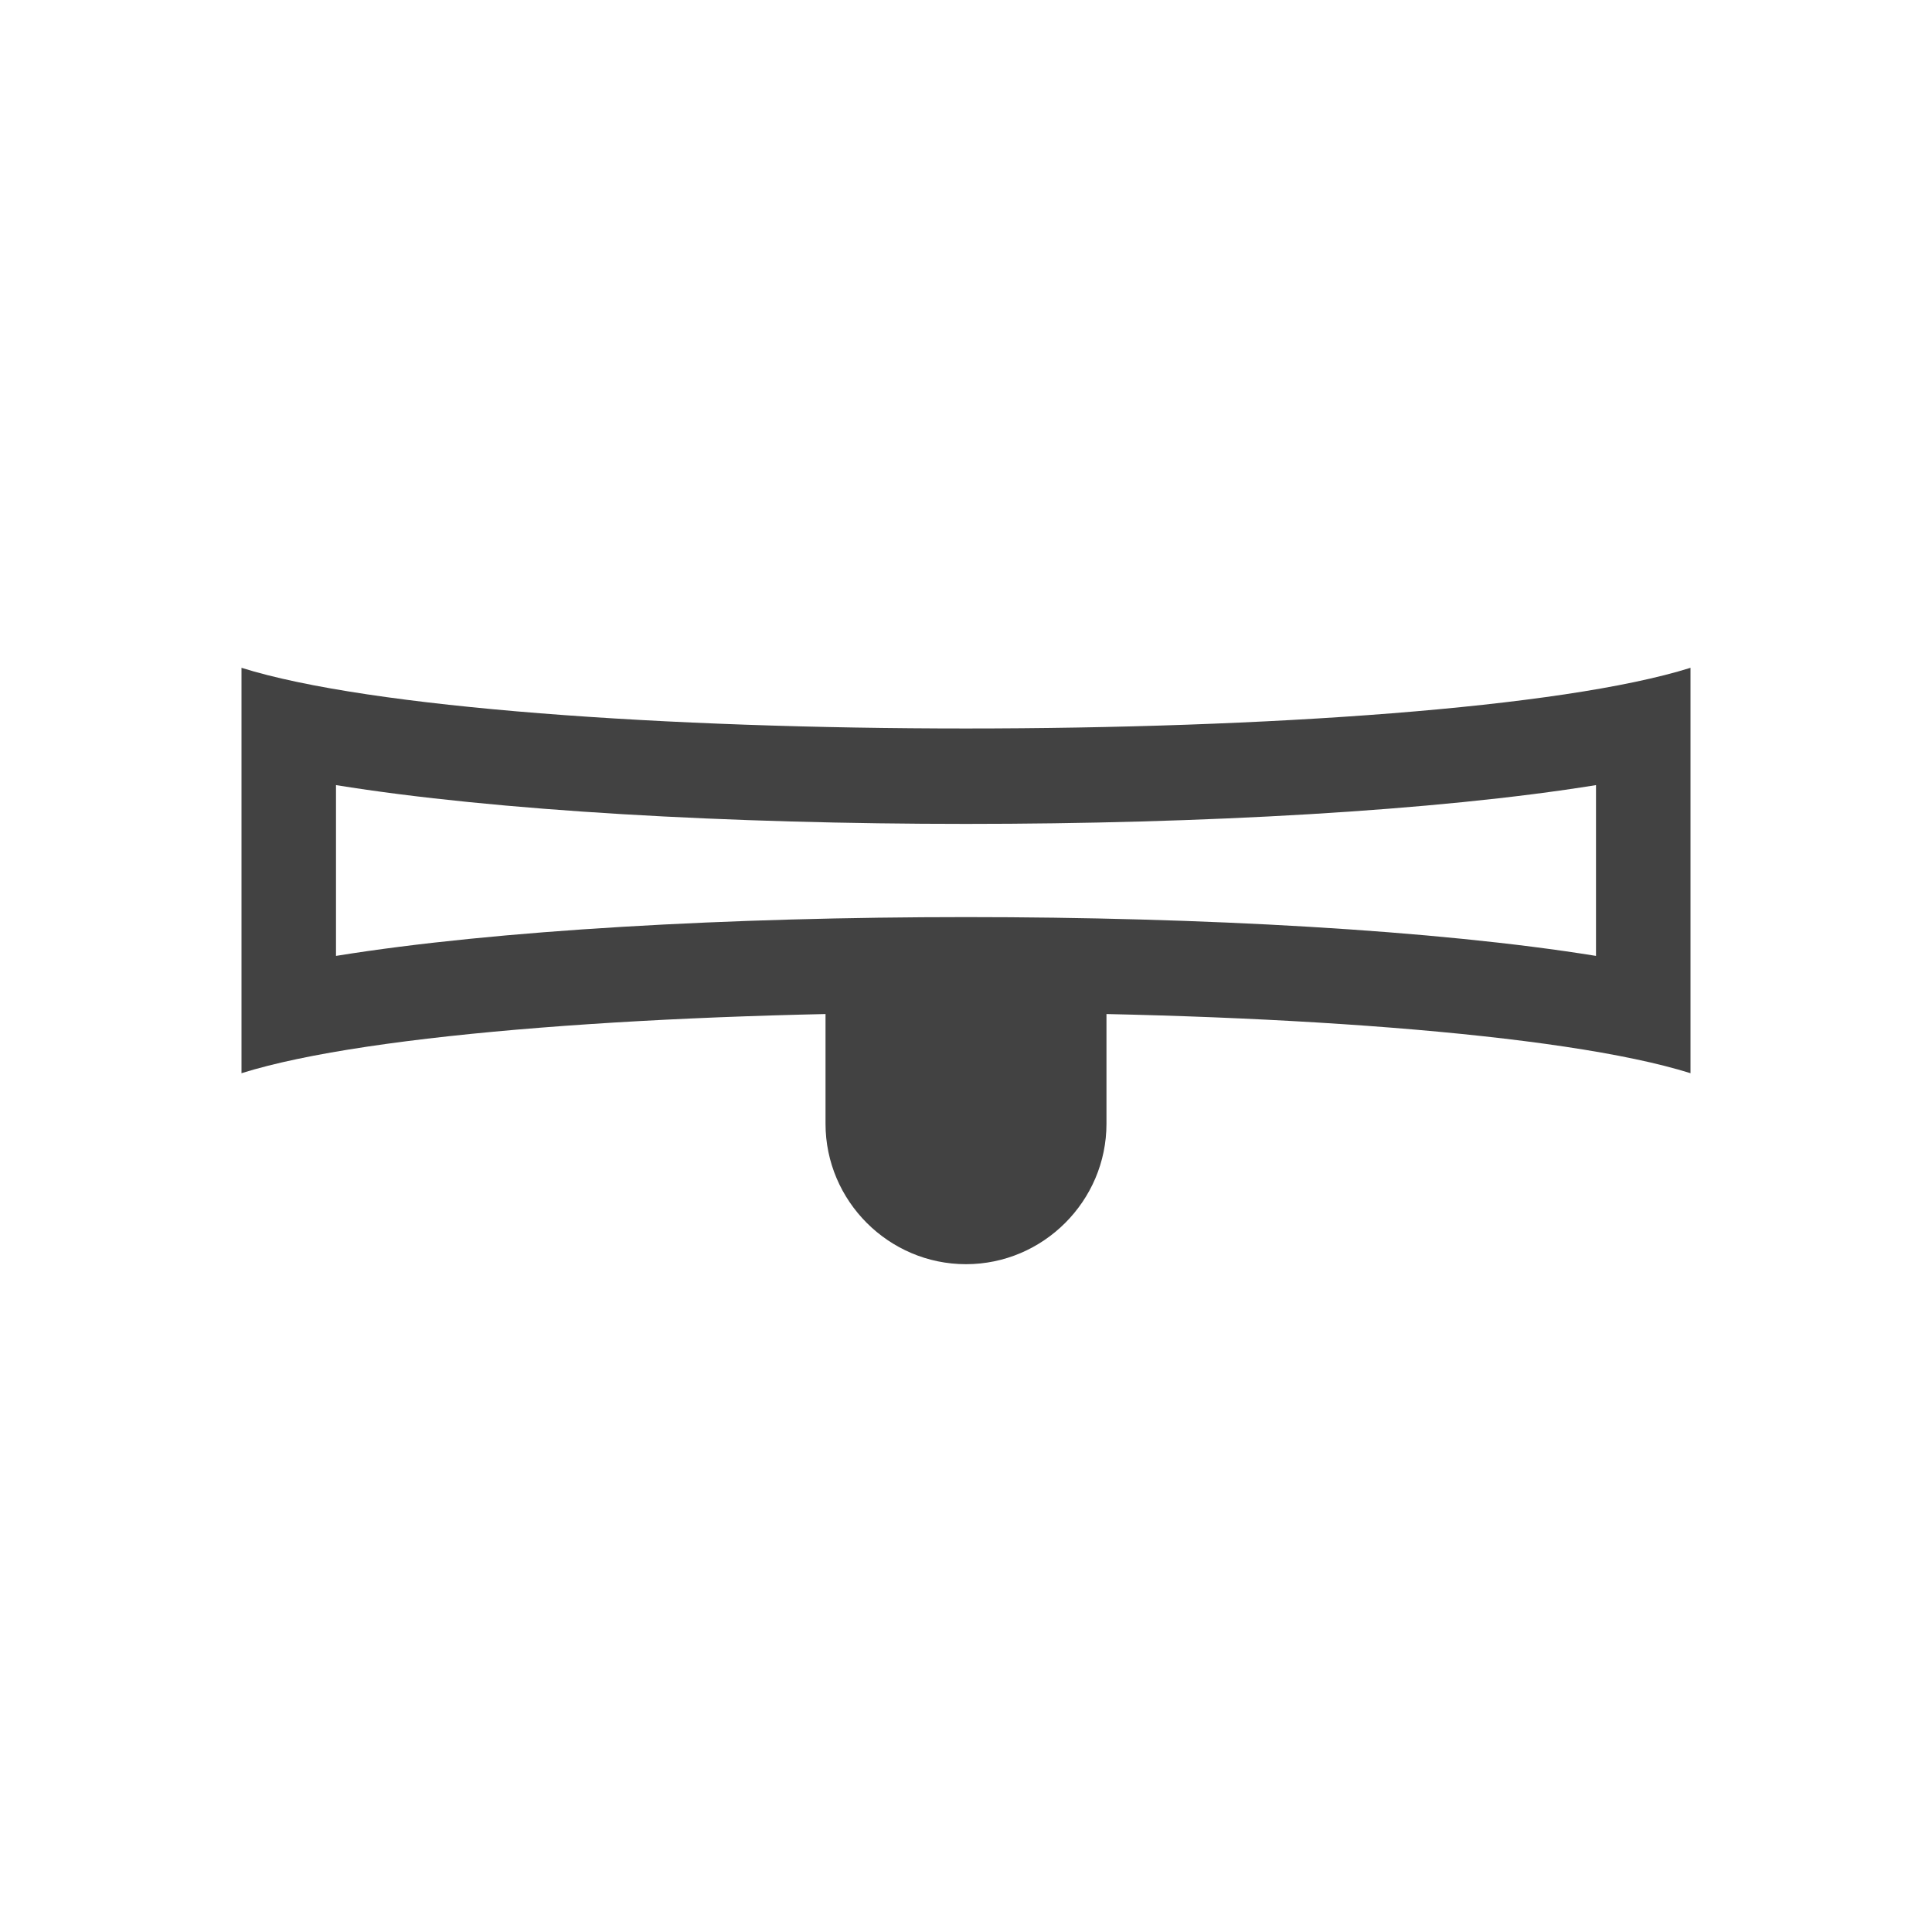
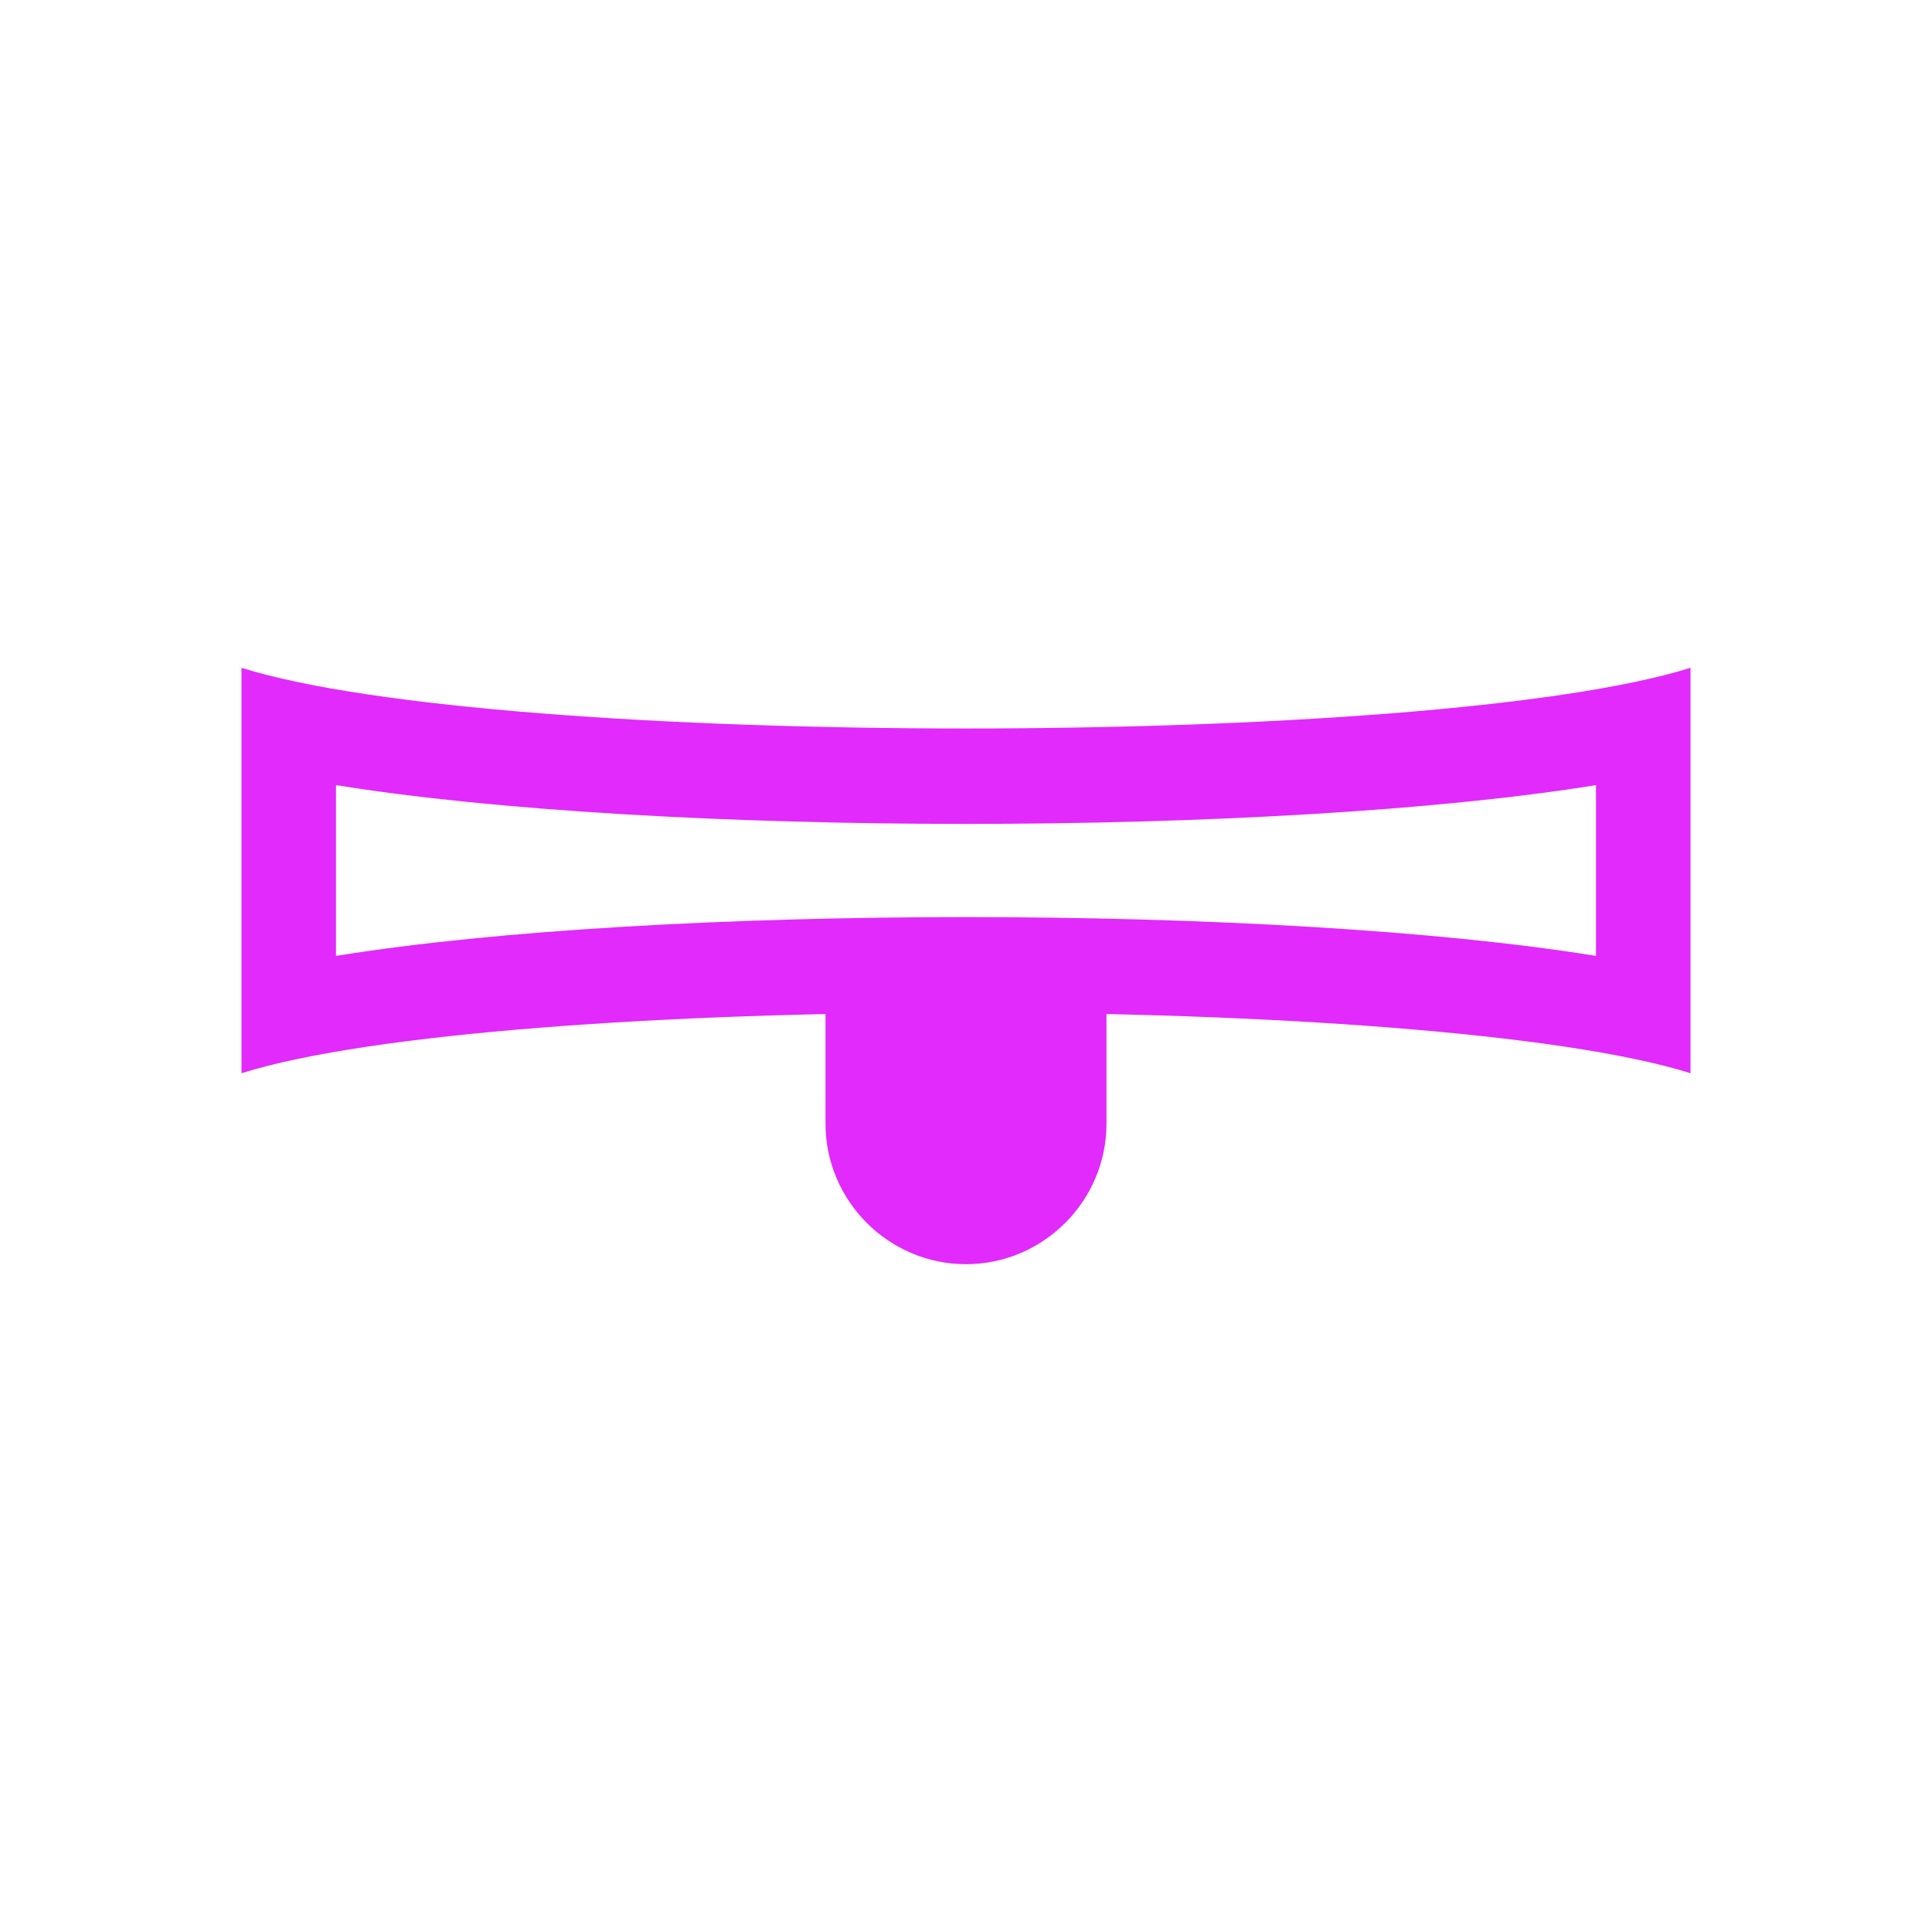
<svg xmlns="http://www.w3.org/2000/svg" xml:space="preserve" width="2048px" height="2048px" style="shape-rendering:geometricPrecision; text-rendering:geometricPrecision; image-rendering:optimizeQuality; fill-rule:evenodd; clip-rule:evenodd" viewBox="0 0 2048 2048">
  <defs>
    <style type="text/css">
   
    .fil1 {fill:none}
-     .fil0 {fill:#424242}
+     .fil0 {fill:#e12afb}
   
  </style>
  </defs>
  <g id="Layer_x0020_1">
    <g id="_274350912">
      <path id="_274551672" class="fil0" d="M255.999 1137.64c273.096,-85.766 1262.9,-85.766 1536,0l0 -429.742c-273.099,85.767 -1262.91,85.767 -1536,0l0 429.742zm100.174 -124.347c339.058,-54.843 996.595,-54.842 1335.65,0l0 -181.049c-339.058,54.842 -996.595,54.843 -1335.65,0l0 181.049z" />
      <path id="_274351128" class="fil0" d="M1172.91 1041.07l0 150.114c0,81.898 -67.012,148.91 -148.91,148.91l-0.005 0c-81.898,0 -148.91,-67.01 -148.91,-148.91l0 -150.114 297.825 0z" />
    </g>
  </g>
  <rect class="fil1" width="2048" height="2048" />
</svg>
